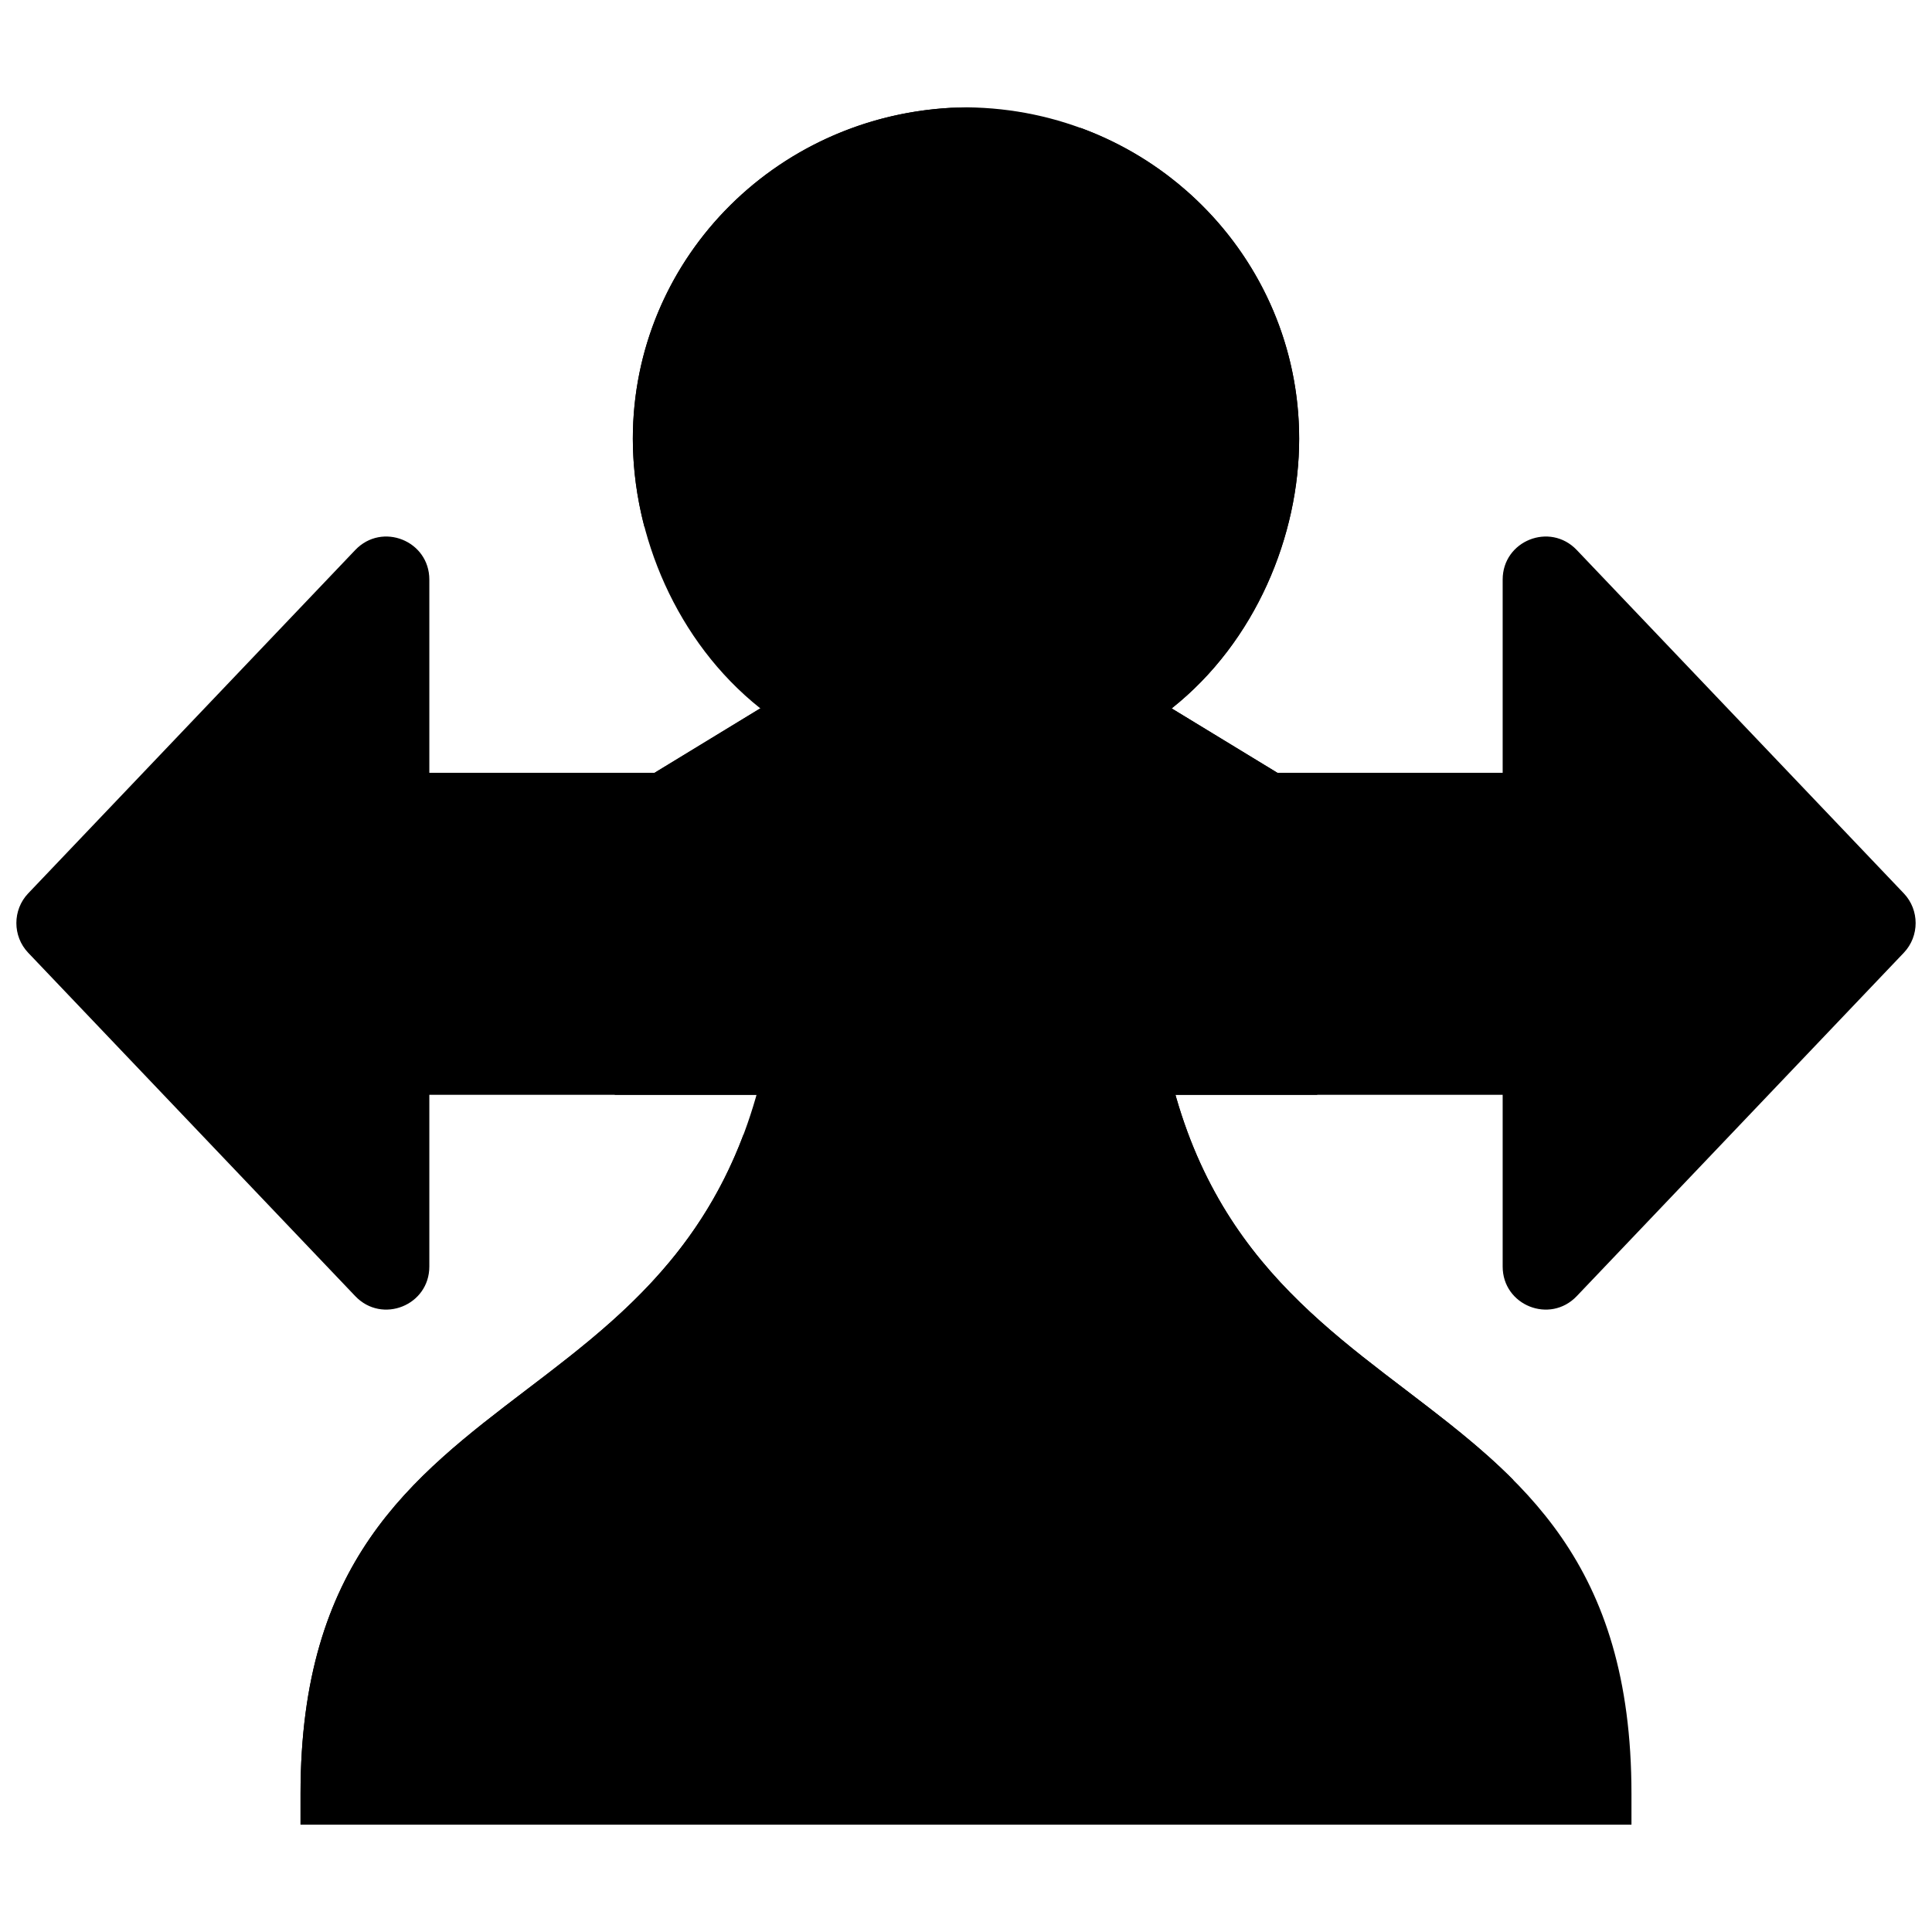
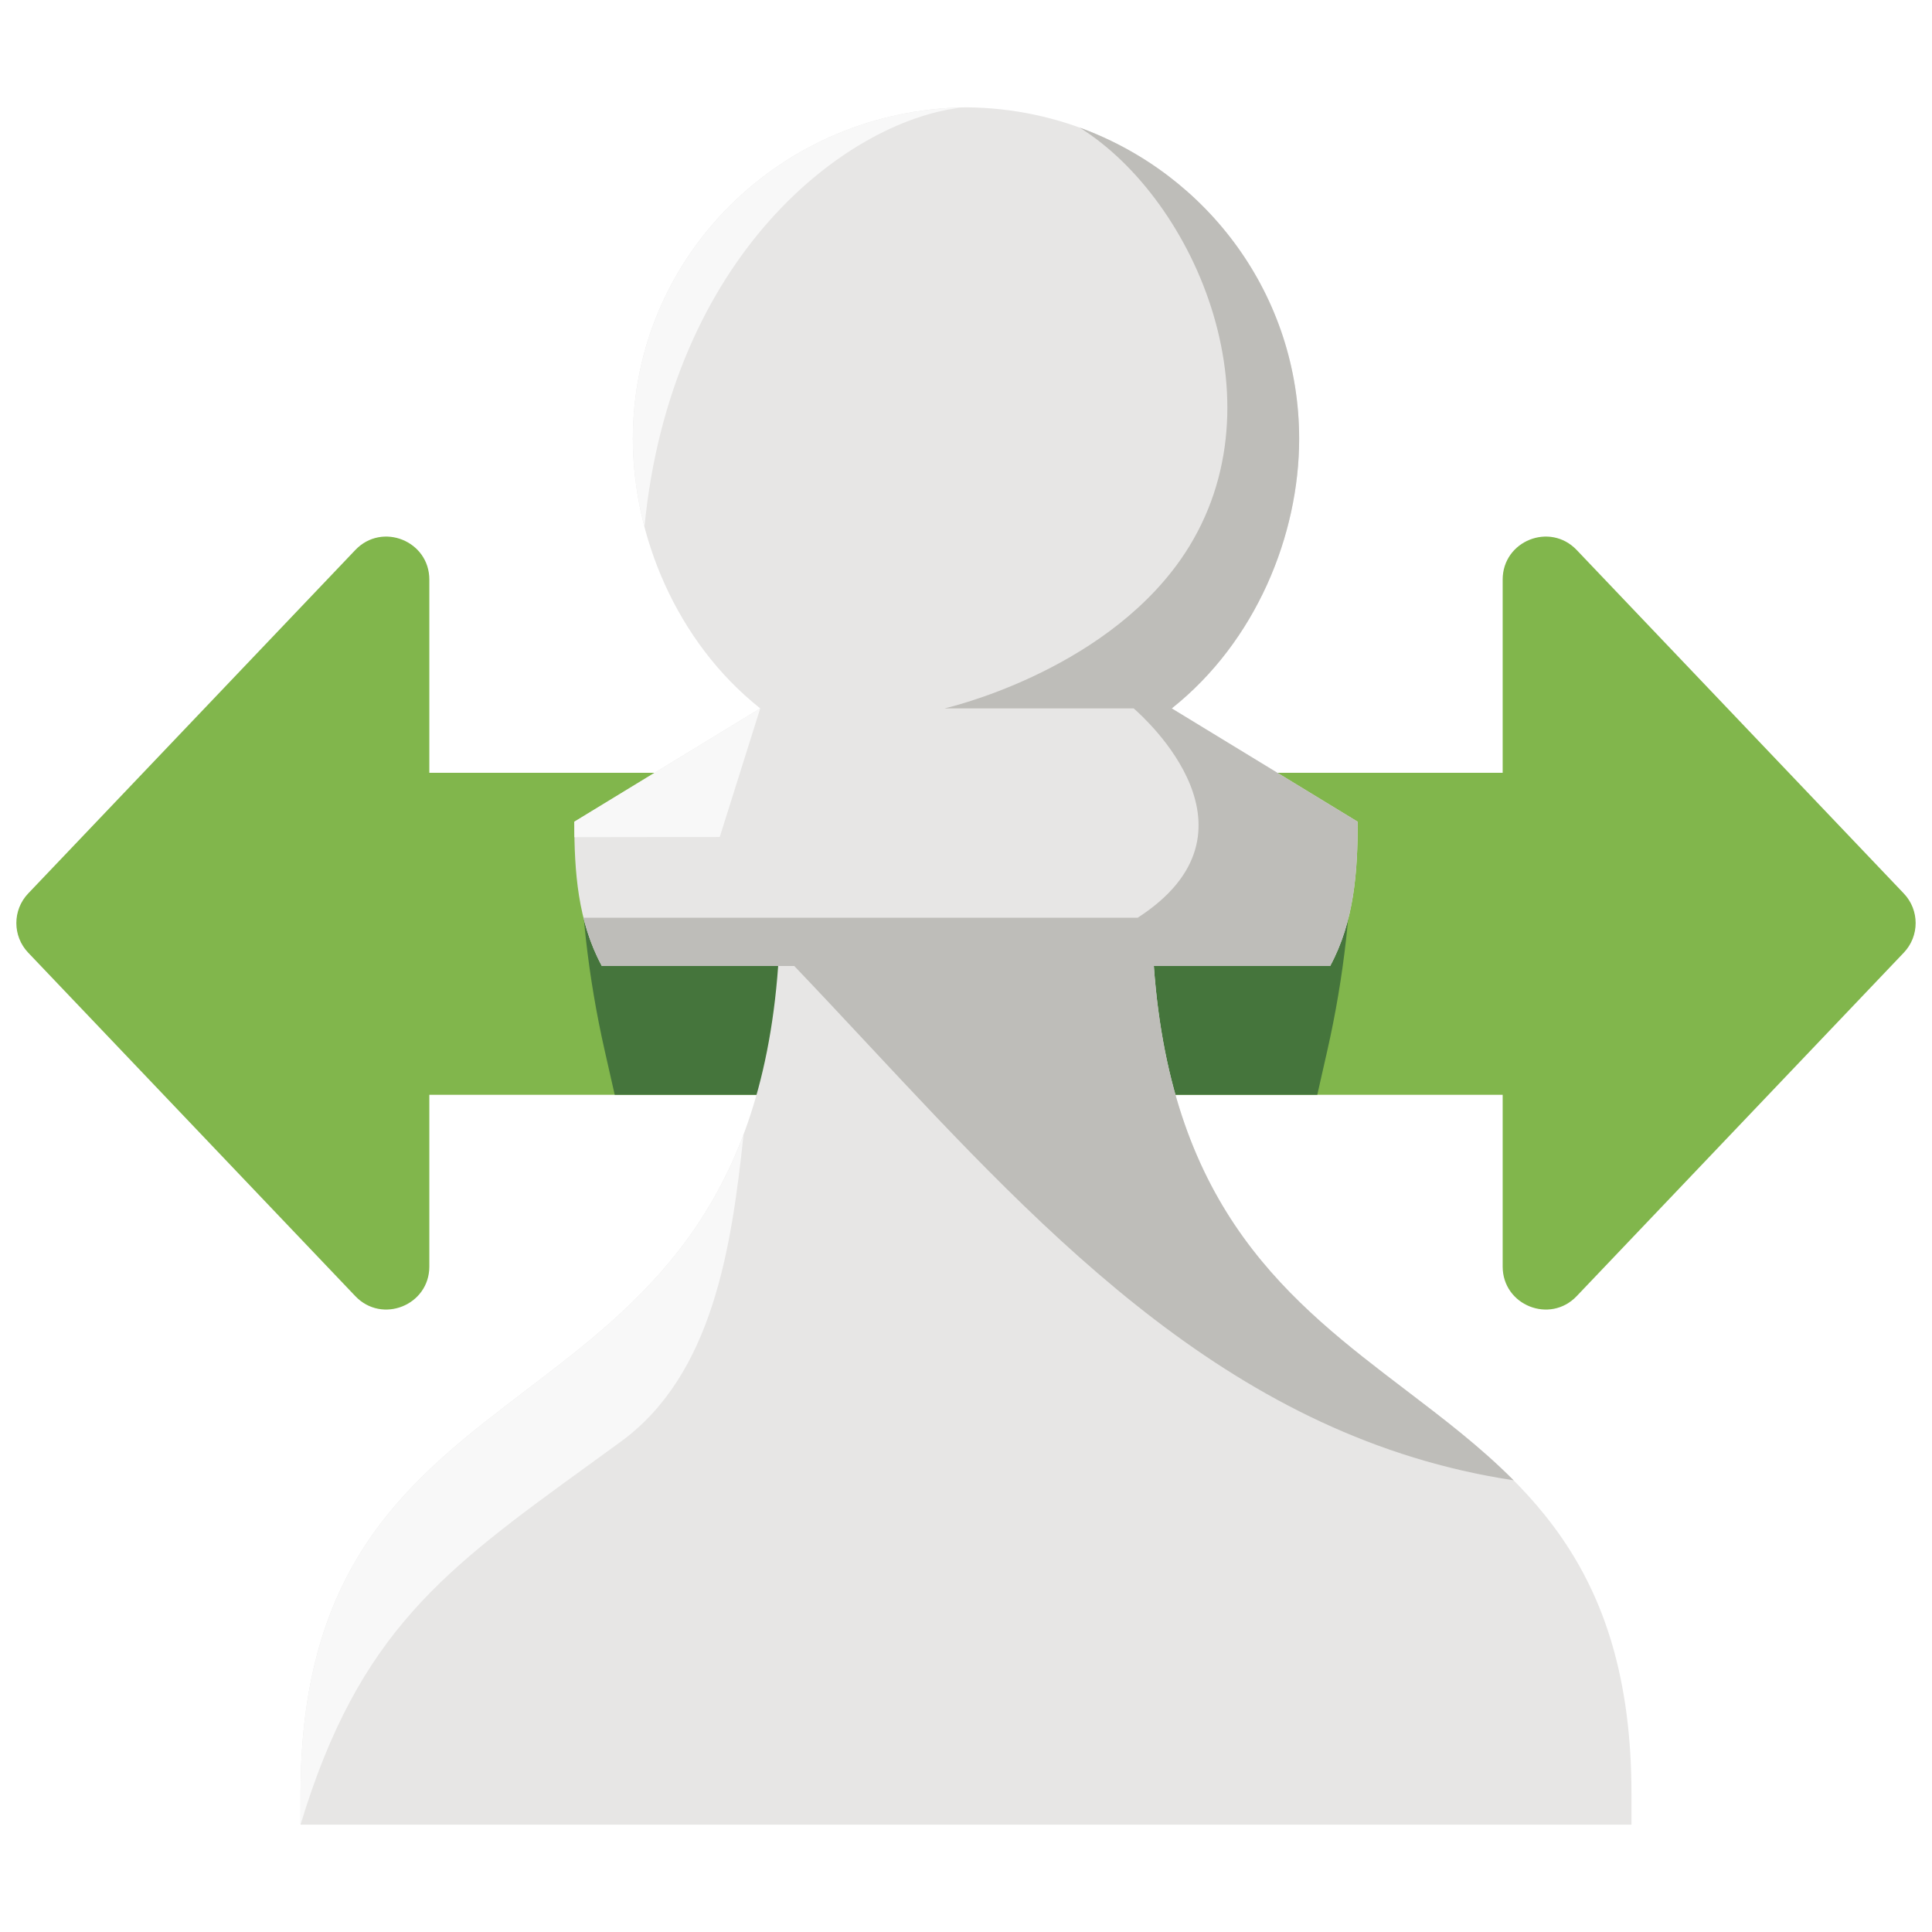
- <svg xmlns="http://www.w3.org/2000/svg" viewBox="0 0 90 90">
-   <path d="M20,27L20,36L70,36L70,27C70,25.19,72.2,24.31,73.45,25.62L88.69,41.62C89.42,42.39,89.42,43.61,88.69,44.38L73.45,60.38C72.2,61.69,70,60.81,70,59L70,51L20,51L20,59C20,60.81,17.8,61.69,16.55,60.38L1.31,44.38C0.58,43.61,0.58,42.39,1.31,41.62L16.55,25.62C17.8,24.31,20,25.19,20,27Z" fill="currentColor" />
-   <path d="M63,38.49C63,42.01,62.61,45.51,61.83,48.94L61.36,51L28.64,51L28.17,48.94C27.39,45.51,27,42.01,27,38.49Z" fill="currentColor" />
-   <path d="M14,85L14,83.56C14,72.76,19.15,68.84,24.5,64.76C29.86,60.68,35.43,56.44,36.25,45L28.04,45C26.91,42.92,26.75,40.6,26.75,38.28L35.42,33C31.49,29.88,29.48,24.92,29.48,20.44C29.48,11.96,36.38,5.08,45.04,5C53.62,5.08,60.52,11.96,60.52,20.44C60.52,24.92,58.51,29.88,54.58,33L63.25,38.28C63.25,40.6,63.09,42.92,61.96,45L53.75,45C54.57,56.44,60.14,60.68,65.5,64.76C70.85,68.84,76,72.76,76,83.56L76,85Z" fill="currentColor" />
-   <path d="M50.29,5.94C56.27,8.11,60.52,13.78,60.52,20.44C60.52,24.92,58.52,29.88,54.58,33L63.25,38.28C63.25,40.6,63.09,42.92,61.96,45L53.75,45C54.57,56.44,60.14,60.68,65.5,64.76C67.25,66.1,68.98,67.41,70.51,68.96C57.56,67,48.94,57.76,40.39,48.6C39.26,47.39,38.13,46.19,37,45L36.25,45L28.04,45C27.65,44.28,27.37,43.52,27.18,42.75L53,42.75C59.22,38.73,53.34,33.47,52.84,33.03C52.83,33.01,52.82,33,52.81,33L44,33C44,33,51.25,31.37,54.97,26.11C59.93,19.08,55.72,9.33,50.29,5.94Z" fill="currentColor" />
-   <path d="M30.02,24.55C31.25,11.91,39.4,5.67,44.73,5.02L44.54,5.02C44.47,5.02,44.4,5.02,44.33,5.02C36,5.46,29.48,12.19,29.48,20.44C29.48,21.79,29.66,23.18,30.02,24.55Z" fill="currentColor" />
-   <path d="M26.75,38.28L35.41,33L33.53,38.99L26.76,39C26.75,38.76,26.75,38.52,26.75,38.28Z" fill="currentColor" />
-   <path d="M14,85C16.72,76.01,20.7,73.12,27.42,68.25C27.91,67.9,28.41,67.53,28.93,67.15C33.21,64.02,34.07,58.13,34.64,52.84C32.43,58.72,28.41,61.79,24.5,64.76C19.15,68.84,14,72.76,14,83.56Z" fill="currentColor" />
+ <svg xmlns="http://www.w3.org/2000/svg" width="90" height="90" viewBox="0 0 90 90" fill="none">
+   <path fill-rule="evenodd" clip-rule="evenodd" d="M16.552 25.621C17.797 24.313 20 25.195 20 27V36H70V27C70 25.195 72.203 24.313 73.448 25.621L88.686 41.621C89.422 42.393 89.422 43.607 88.686 44.379L73.448 60.379C72.203 61.687 70 60.806 70 59V51H20V59C20 60.805 17.797 61.687 16.552 60.379L1.313 44.379C0.578 43.607 0.578 42.393 1.313 41.621L16.552 25.621Z" fill="#81B64C" />
+   <path d="M27 38.487H63C63 42.005 62.608 45.513 61.83 48.944L61.364 51H28.636L28.17 48.944C27.392 45.513 27 42.005 27 38.487Z" fill="#45753C" />
+   <path d="M76 85H14V83.56C14 72.763 19.148 68.842 24.503 64.764C29.861 60.682 35.426 56.443 36.25 45H28.036C26.913 42.92 26.753 40.6 26.753 38.28L35.415 33C31.485 29.88 29.48 24.92 29.48 20.44C29.48 11.96 36.378 5.08 45.04 5C53.622 5.08 60.52 11.96 60.52 20.44C60.52 24.92 58.515 29.88 54.585 33L63.247 38.28C63.247 40.6 63.087 42.92 61.964 45H53.75C54.574 56.443 60.139 60.682 65.497 64.764C70.852 68.842 76 72.763 76 83.56V85Z" fill="#E7E6E5" />
+   <path fill-rule="evenodd" clip-rule="evenodd" d="M54.969 26.108C59.929 19.077 55.717 9.325 50.292 5.943C56.27 8.113 60.52 13.784 60.52 20.44C60.52 24.92 58.515 29.88 54.585 33L63.247 38.28C63.247 40.6 63.087 42.92 61.964 45H53.75C54.574 56.443 60.139 60.682 65.498 64.764C67.248 66.097 68.976 67.413 70.51 68.958C57.564 66.996 48.944 57.765 40.387 48.6C39.26 47.393 38.135 46.188 37 45H36.25L28.036 45C27.645 44.276 27.371 43.522 27.18 42.75H53C59.219 38.729 53.335 33.468 52.843 33.028C52.826 33.013 52.816 33.004 52.812 33H44C44 33 51.249 31.367 54.969 26.108Z" fill="#BEBDB9" />
+   <path fill-rule="evenodd" clip-rule="evenodd" d="M29.48 20.44C29.48 21.786 29.661 23.175 30.021 24.545C31.251 11.908 39.399 5.668 44.726 5.02H44.536C44.468 5.02 44.399 5.021 44.331 5.022C36.005 5.459 29.48 12.193 29.48 20.44ZM26.759 38.999C26.755 38.759 26.753 38.52 26.753 38.28L35.415 33L33.529 38.989L26.759 38.999ZM14 83.56V85C16.721 76.006 20.702 73.12 27.416 68.251C27.906 67.896 28.409 67.531 28.928 67.152C33.208 64.02 34.075 58.126 34.64 52.84C32.432 58.724 28.412 61.786 24.503 64.764C19.148 68.842 14 72.763 14 83.56Z" fill="#F8F8F8" />
</svg>
